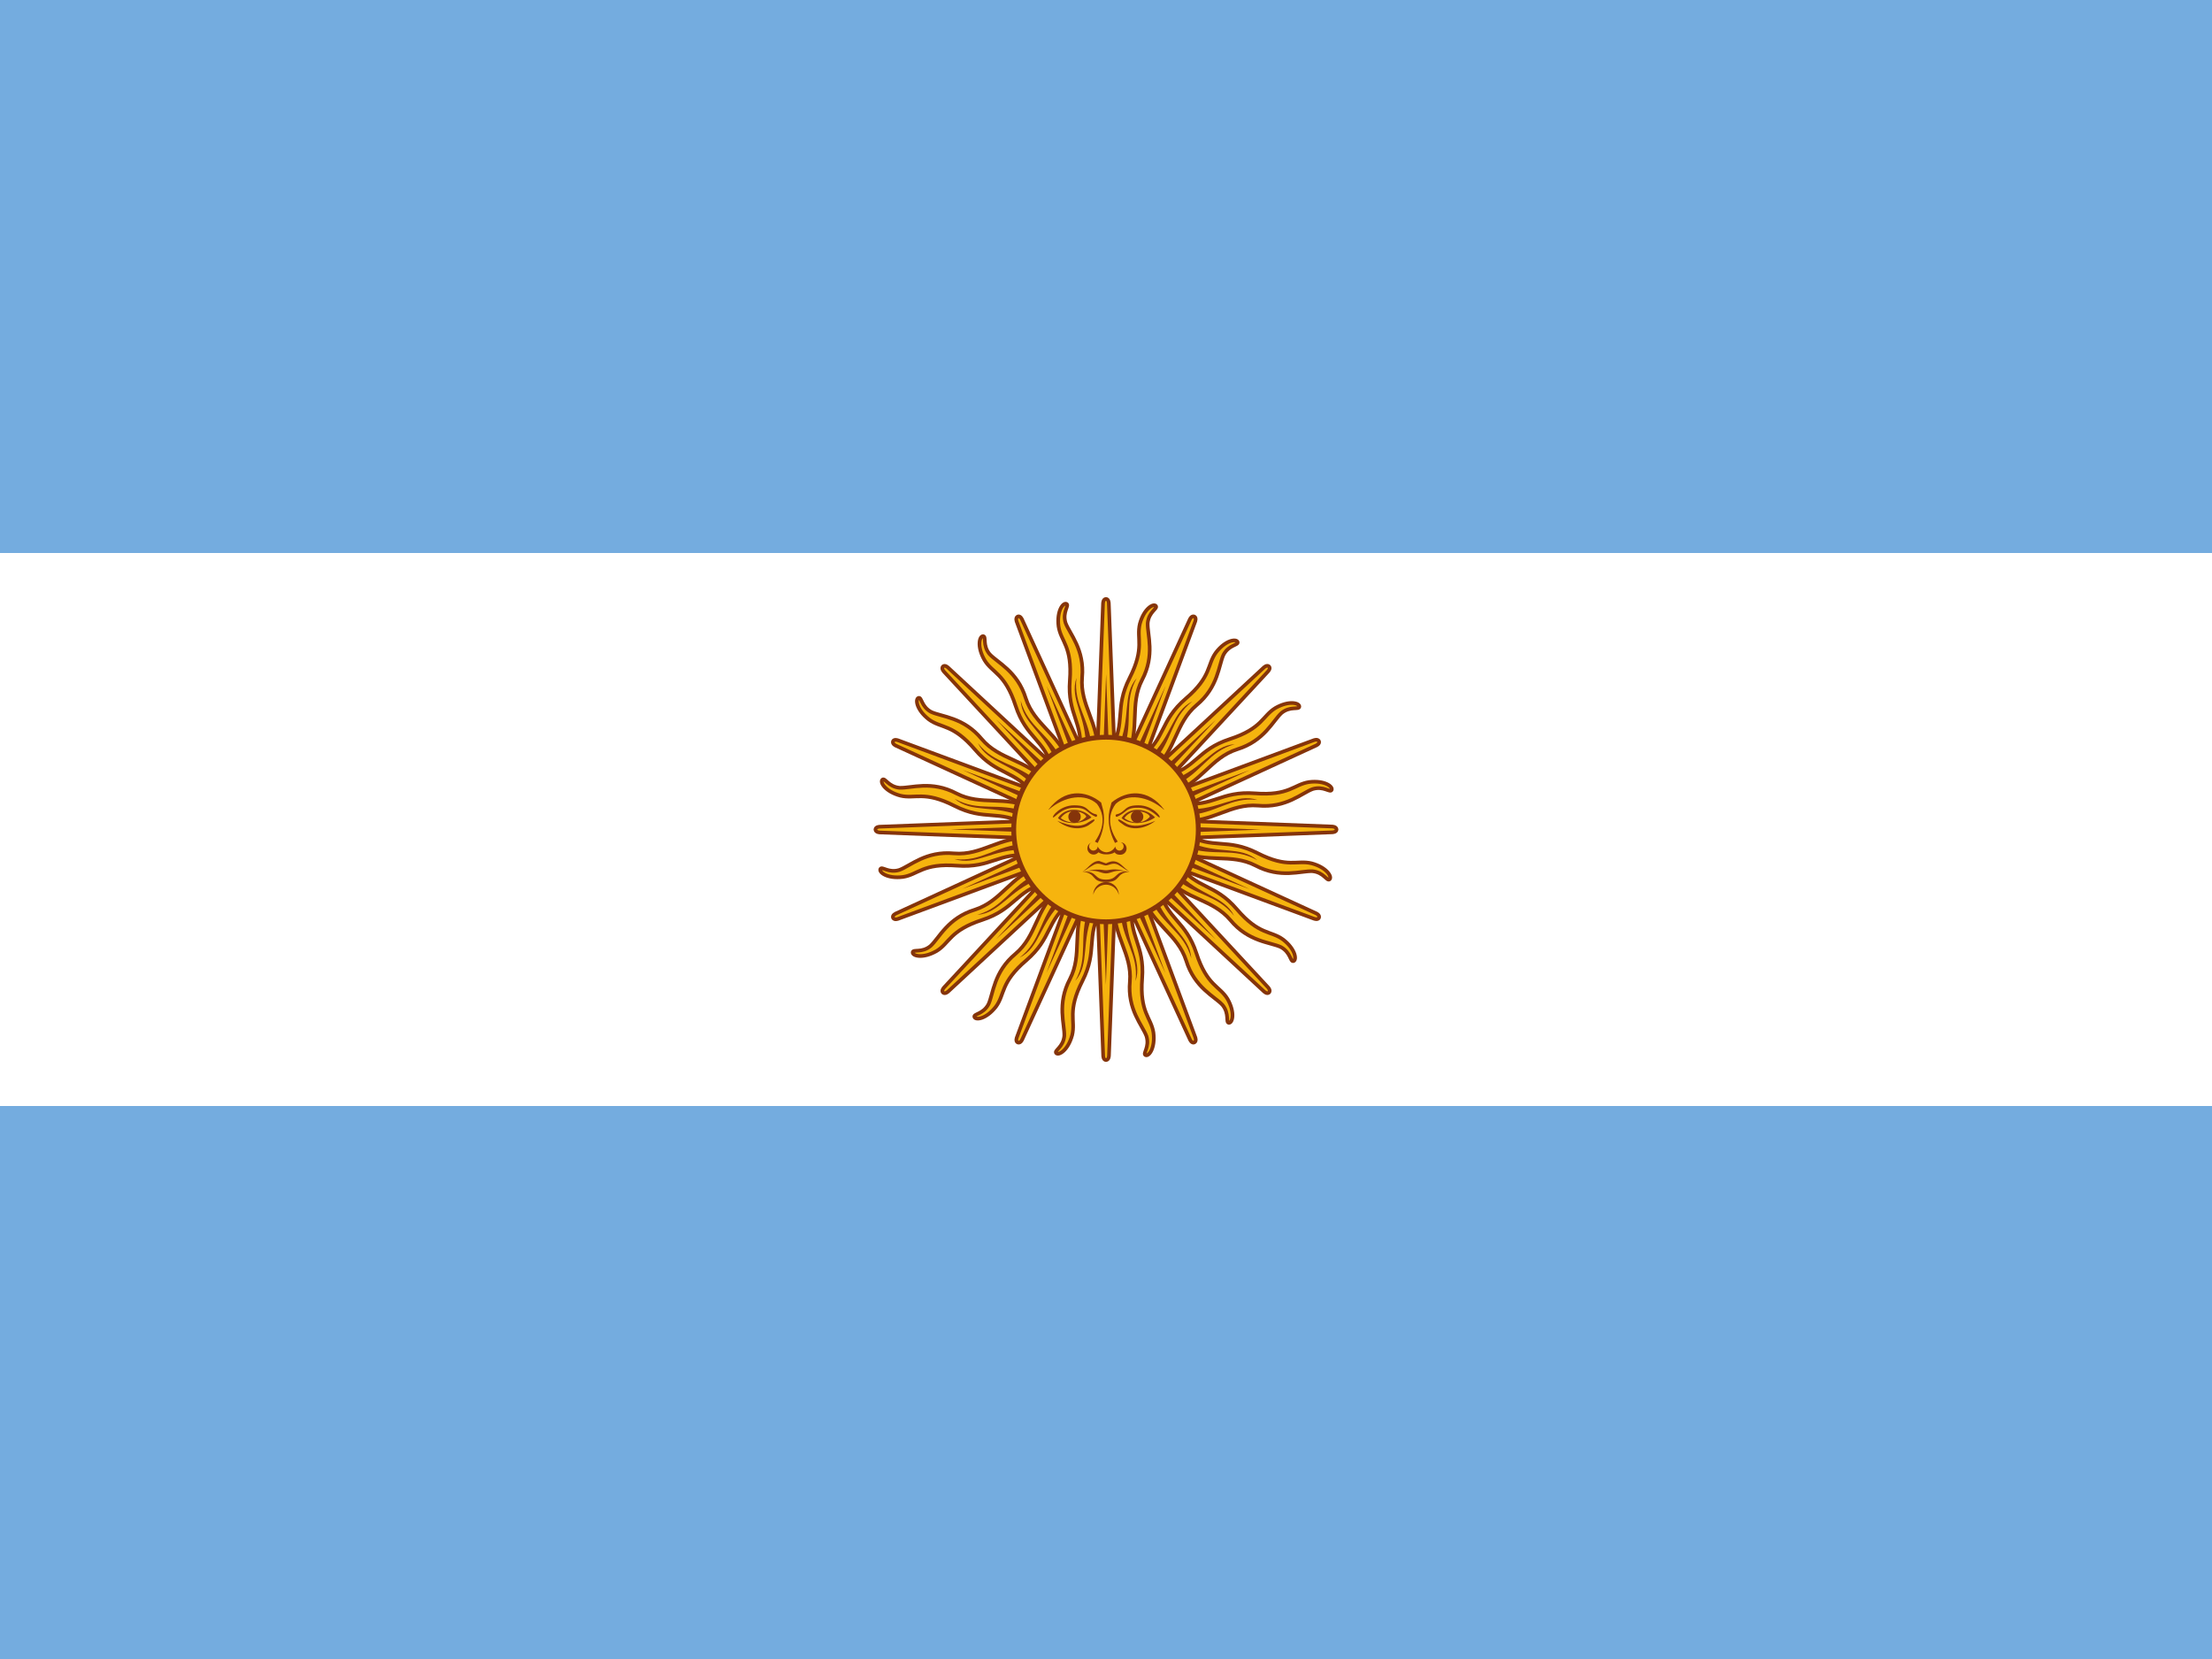
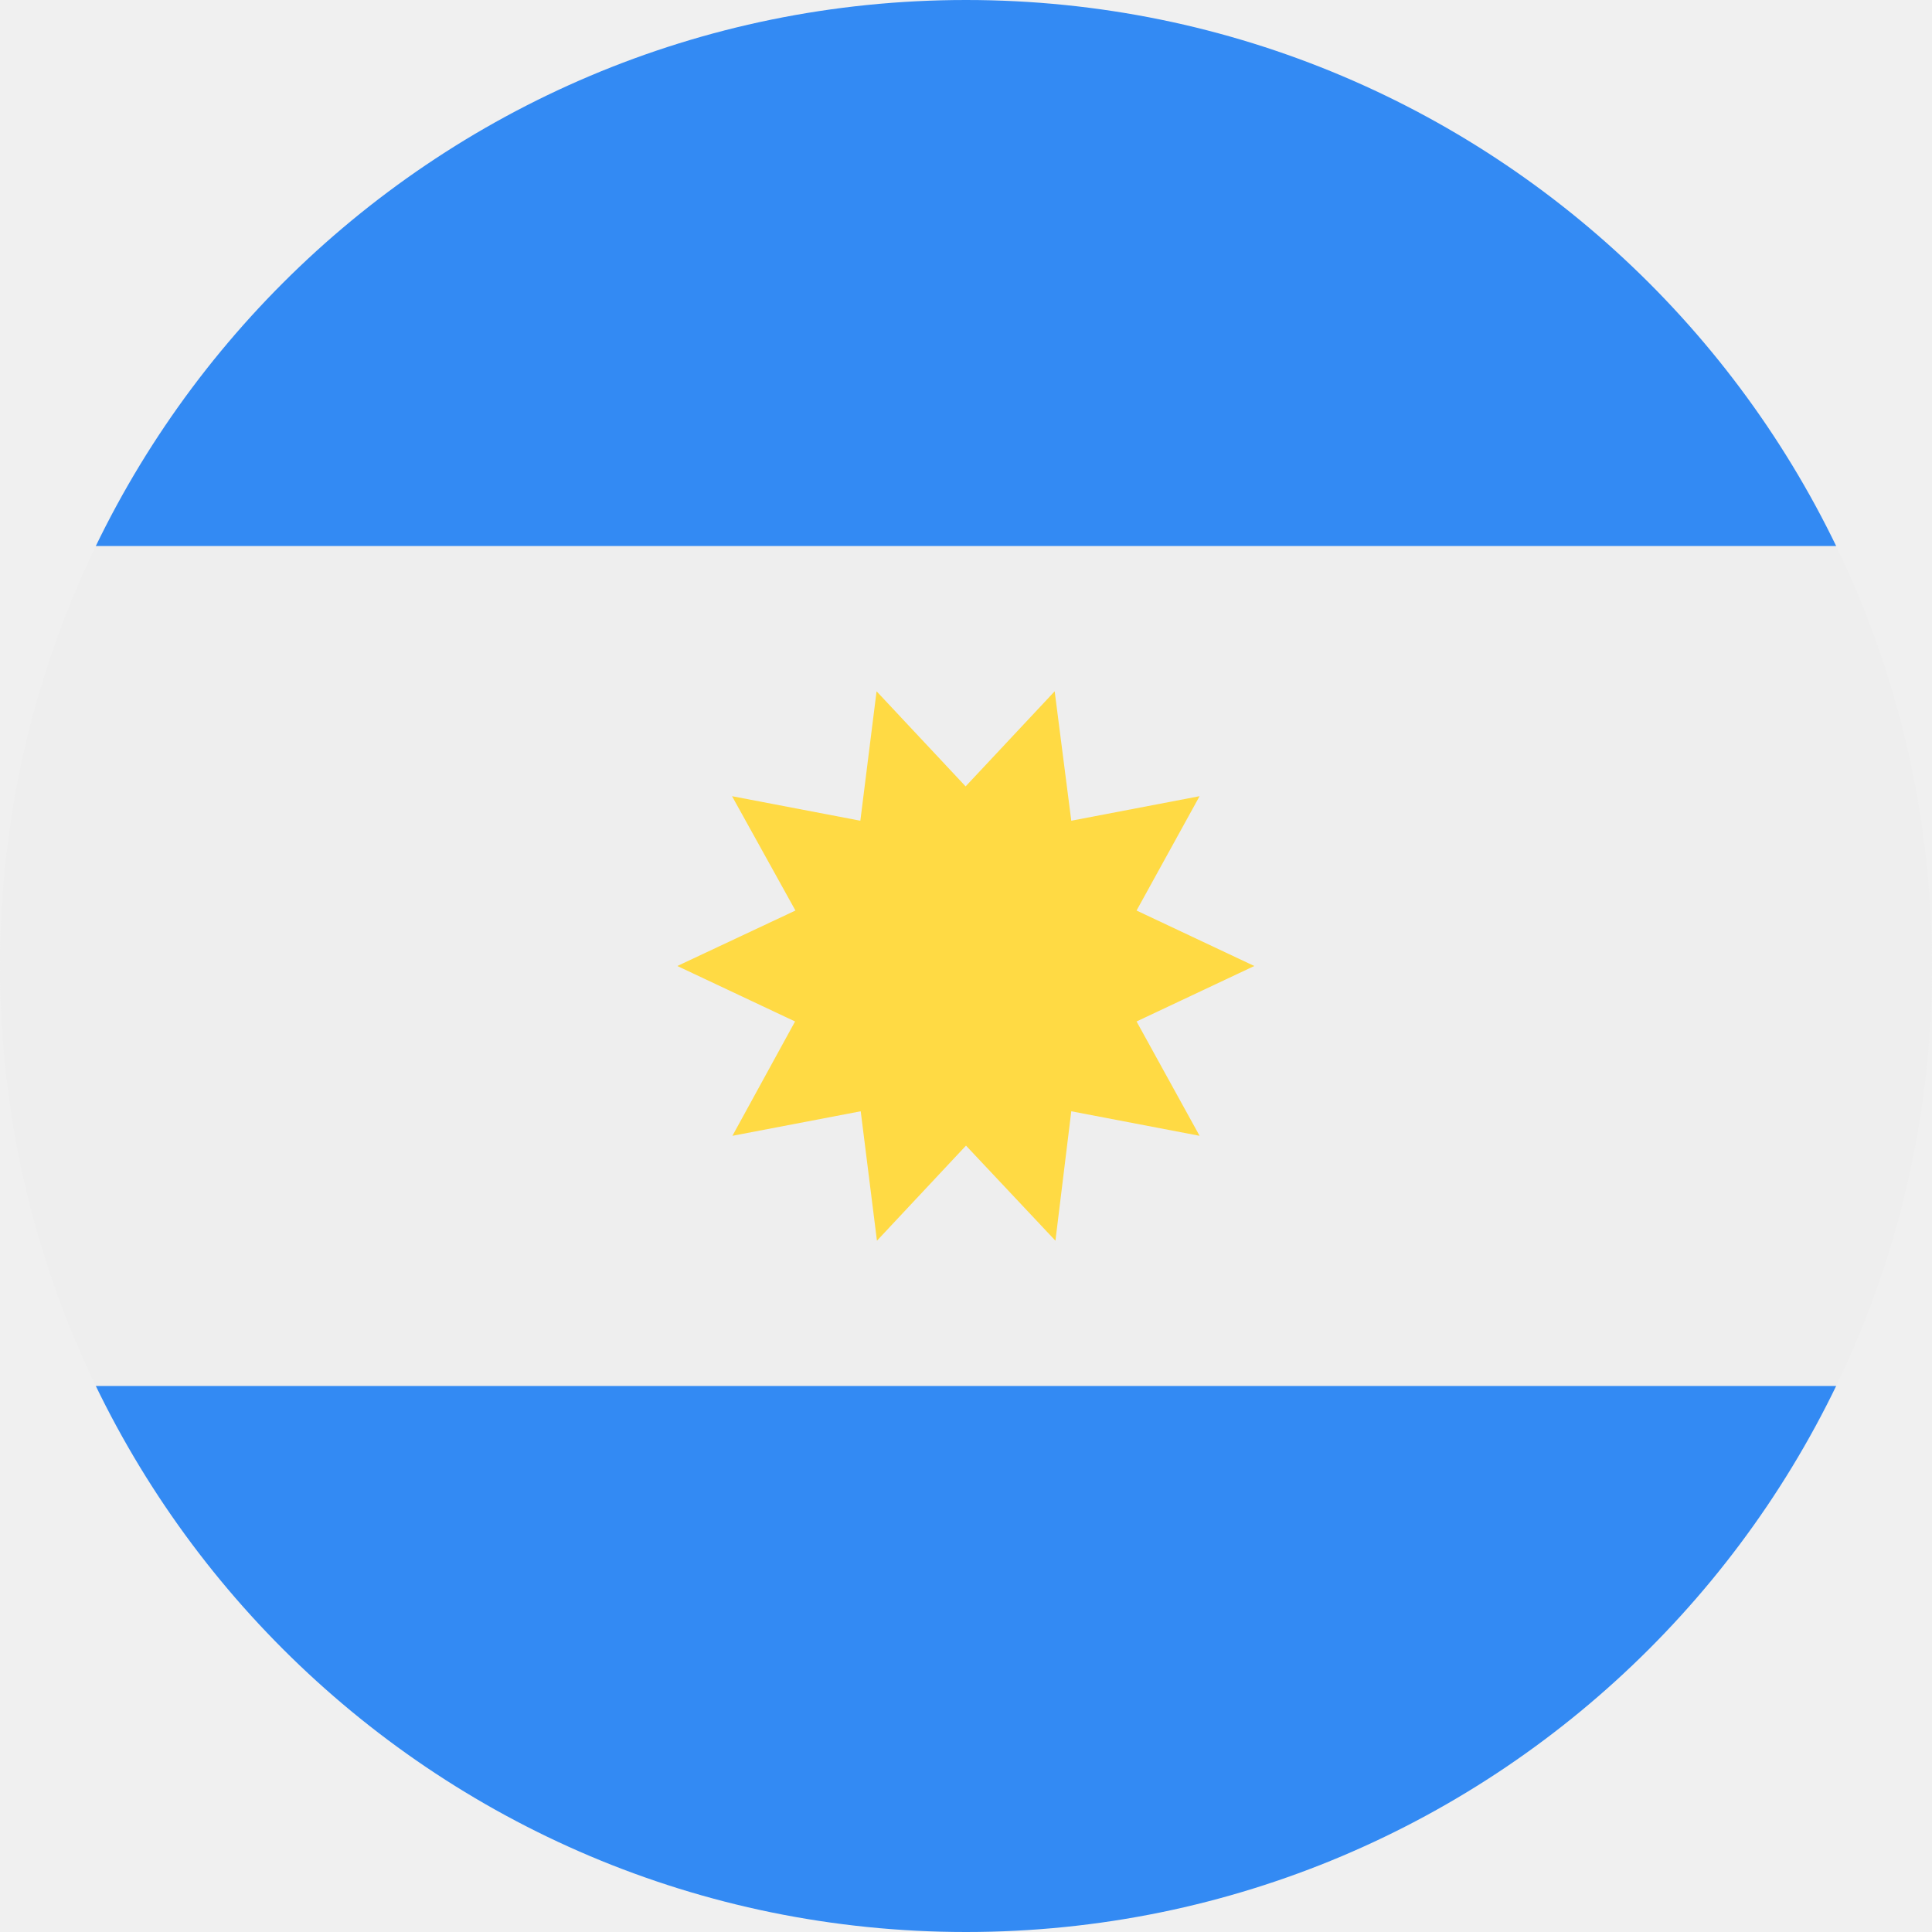
- <svg xmlns="http://www.w3.org/2000/svg" xmlns:xlink="http://www.w3.org/1999/xlink" id="flag-icons-ar" viewBox="0 0 640 480">
-   <path fill="#74acdf" d="M0 0h640v480H0z" />
-   <path fill="#fff" d="M0 160h640v160H0z" />
-   <g id="c" transform="translate(-64) scale(.96)">
-     <path id="a" fill="#f6b40e" stroke="#85340a" stroke-width="1.1" d="m396.8 251.3 28.5 62s.5 1.2 1.3.9c.8-.4.3-1.6.3-1.6l-23.7-64m-.7 24.2c-.4 9.4 5.4 14.6 4.7 23-.8 8.5 3.8 13.2 5 16.5 1 3.3-1.2 5.2-.3 5.7 1 .5 3-2.1 2.4-6.8-.7-4.6-4.2-6-3.4-16.3.8-10.3-4.2-12.7-3-22" />
-     <use xlink:href="#a" width="100%" height="100%" transform="rotate(22.5 400 250)" />
-     <use xlink:href="#a" width="100%" height="100%" transform="rotate(45 400 250)" />
-     <use xlink:href="#a" width="100%" height="100%" transform="rotate(67.5 400 250)" />
-     <path id="b" fill="#85340a" d="M404.3 274.4c.5 9 5.6 13 4.6 21.3 2.2-6.5-3.1-11.6-2.8-21.2m-7.7-23.8 19.5 42.6-16.3-43.9" />
-     <use xlink:href="#b" width="100%" height="100%" transform="rotate(22.5 400 250)" />
-     <use xlink:href="#b" width="100%" height="100%" transform="rotate(45 400 250)" />
-     <use xlink:href="#b" width="100%" height="100%" transform="rotate(67.5 400 250)" />
+ <svg xmlns="http://www.w3.org/2000/svg" width="512" height="512" viewBox="0 0 512 512">
+   <mask id="a">
+     <circle cx="256" cy="256" r="256" fill="#fff" />
+   </mask>
+   <g mask="url(#a)">
+     <path fill="#338af3" d="M0 0h512v144.7L488 256l24 111.3V512H0V367.3L26 256 0 144.7z" />
+     <path fill="#eee" d="M0 144.7h512v222.6H0z" />
+     <path fill="#ffda44" d="m332.4 256-31.2 14.7 16.7 30.3-34-6.5-4.2 34.3-23.7-25.2-23.6 25.2-4.3-34.3-34 6.5 16.6-30.3-31.2-14.7 31.3-14.7L194 211l34 6.5 4.3-34.3 23.6 25.2 23.6-25.2 4.4 34.3 34-6.5-16.7 30.3z" />
  </g>
-   <use xlink:href="#c" width="100%" height="100%" transform="rotate(90 320 240)" />
-   <use xlink:href="#c" width="100%" height="100%" transform="rotate(180 320 240)" />
-   <use xlink:href="#c" width="100%" height="100%" transform="rotate(-90 320 240)" />
-   <circle cx="320" cy="240" r="26.7" fill="#f6b40e" stroke="#85340a" stroke-width="1.4" />
-   <path id="h" fill="#843511" stroke-width="1" d="M329 234.3c-1.7 0-3.5.8-4.5 2.4 2 1.9 6.6 2 9.7-.2a7 7 0 0 0-5.1-2.2zm0 .4c1.8 0 3.5.8 3.7 1.6-2 2.3-5.3 2-7.4.4 1-1.4 2.4-2 3.8-2z" />
-   <use xlink:href="#d" width="100%" height="100%" transform="matrix(-1 0 0 1 640.2 0)" />
-   <use xlink:href="#e" width="100%" height="100%" transform="matrix(-1 0 0 1 640.2 0)" />
-   <use xlink:href="#f" width="100%" height="100%" transform="translate(18.1)" />
-   <use xlink:href="#g" width="100%" height="100%" transform="matrix(-1 0 0 1 640.2 0)" />
-   <path fill="#85340a" d="M316 243.7a1.8 1.8 0 1 0 1.8 2.9 4 4 0 0 0 2.2.6h.2c.6 0 1.6-.1 2.3-.6.3.5.9.7 1.5.7a1.8 1.8 0 0 0 .3-3.6c.5.2.8.6.8 1.2a1.2 1.2 0 0 1-2.4 0 3 3 0 0 1-2.6 1.7 3 3 0 0 1-2.5-1.7c0 .7-.6 1.2-1.3 1.2-.6 0-1.2-.6-1.2-1.2s.3-1 .8-1.2zM318 249.1c-2.1 0-3 2-4.8 3.1 1-.4 1.8-1.2 3.3-2 1.4-.8 2.6.2 3.5.2.8 0 2-1 3.5-.2 1.4.8 2.3 1.6 3.3 2-1.9-1.2-2.7-3-4.8-3-.4 0-1.2.2-2 .6l-2-.7z" />
-   <path fill="#85340a" d="M317.2 251.6c-.8 0-1.8.2-3.4.6 3.7-.8 4.5.5 6.2.5 1.6 0 2.5-1.3 6.1-.5-4-1.2-4.9-.4-6.1-.4-.8 0-1.4-.3-2.8-.2z" />
-   <path fill="#85340a" d="M314 252.2h-.8c4.3.5 2.3 3 6.8 3s2.5-2.5 6.8-3c-4.5-.4-3.1 2.3-6.8 2.3-3.5 0-2.4-2.3-6-2.3z" />
-   <path fill="#85340a" d="M323.7 258.9a3.7 3.7 0 0 0-7.4 0 3.8 3.8 0 0 1 7.4 0z" />
-   <path id="e" fill="#85340a" stroke-width="1" d="M303.4 234.3c4.7-4.1 10.7-4.8 14-1.7a8 8 0 0 1 1.5 3.4c.4 2.4-.3 4.9-2.1 7.5l.8.4c1.6-3.1 2.2-6.3 1.6-9.4l-.6-2.3c-4.5-3.7-10.7-4-15.2 2z" />
-   <path id="d" fill="#85340a" stroke-width="1" d="M310.8 233c2.7 0 3.3.6 4.5 1.7 1.2 1 1.9.8 2 1 .3.2 0 .8-.3.6-.5-.2-1.3-.6-2.5-1.6s-2.5-1-3.7-1c-3.7 0-5.7 3-6.1 2.8-.5-.2 2-3.5 6.1-3.5z" />
-   <use xlink:href="#h" width="100%" height="100%" transform="translate(-18.4)" />
-   <circle id="f" cx="310.9" cy="236.3" r="1.8" fill="#85340a" stroke-width="1" />
-   <path id="g" fill="#85340a" stroke-width="1" d="M305.9 237.5c3.5 2.7 7 2.5 9 1.3 2-1.3 2-1.7 1.6-1.7-.4 0-.8.4-2.4 1.3-1.7.8-4.1.8-8.2-.9z" />
</svg>
